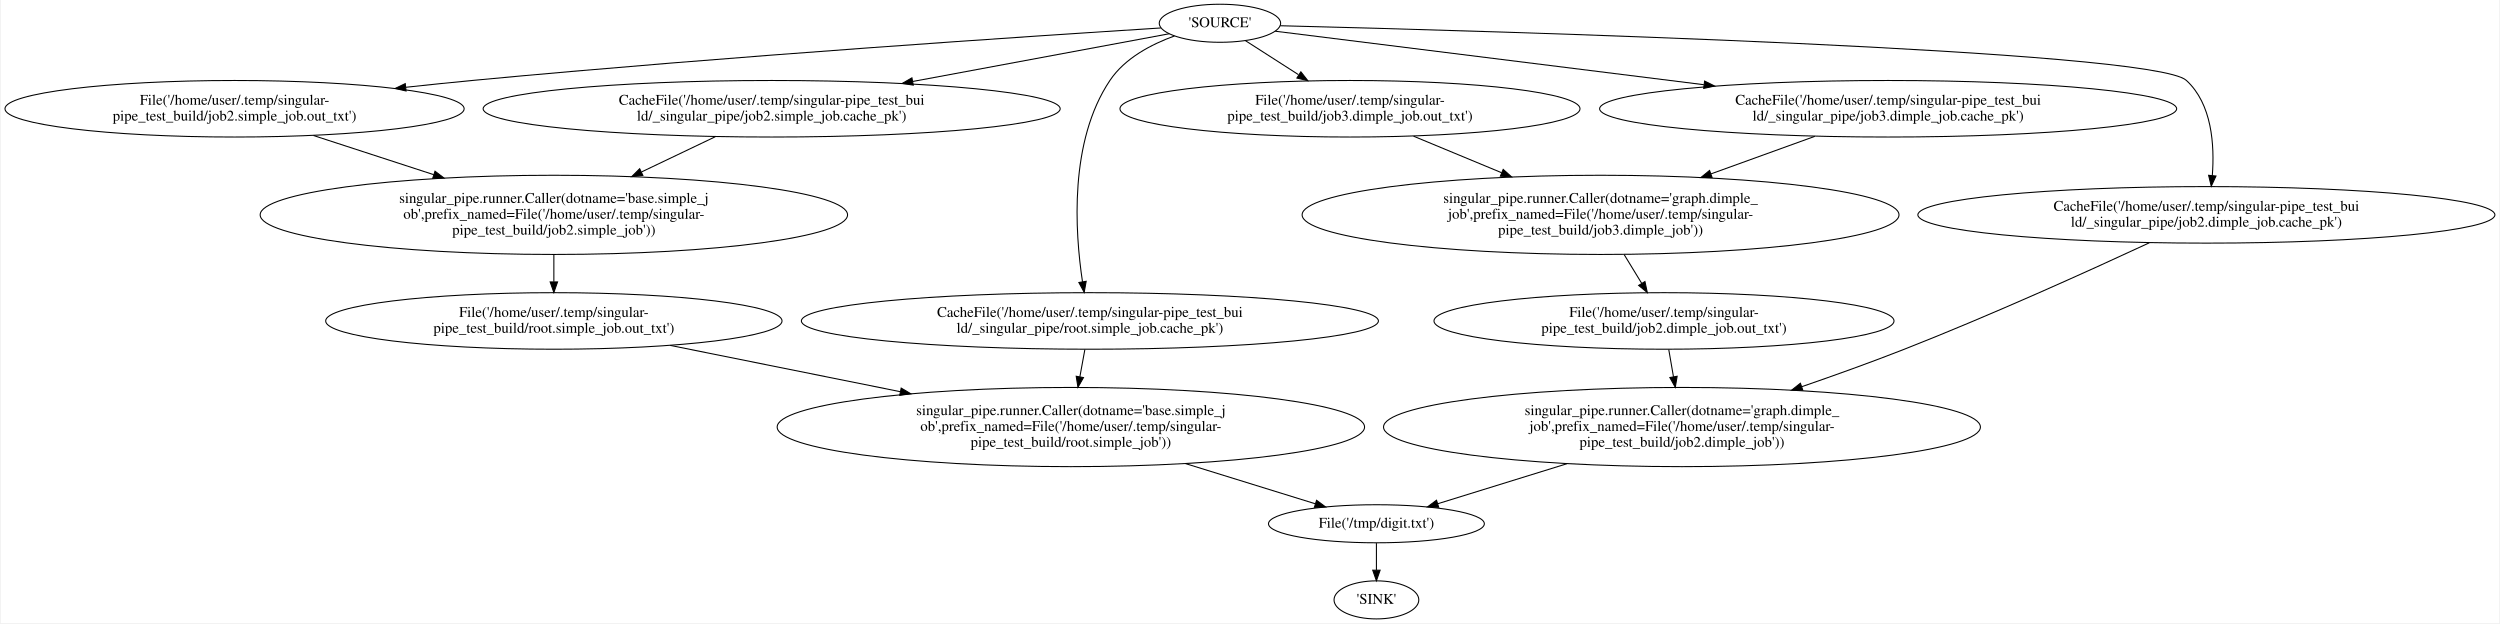
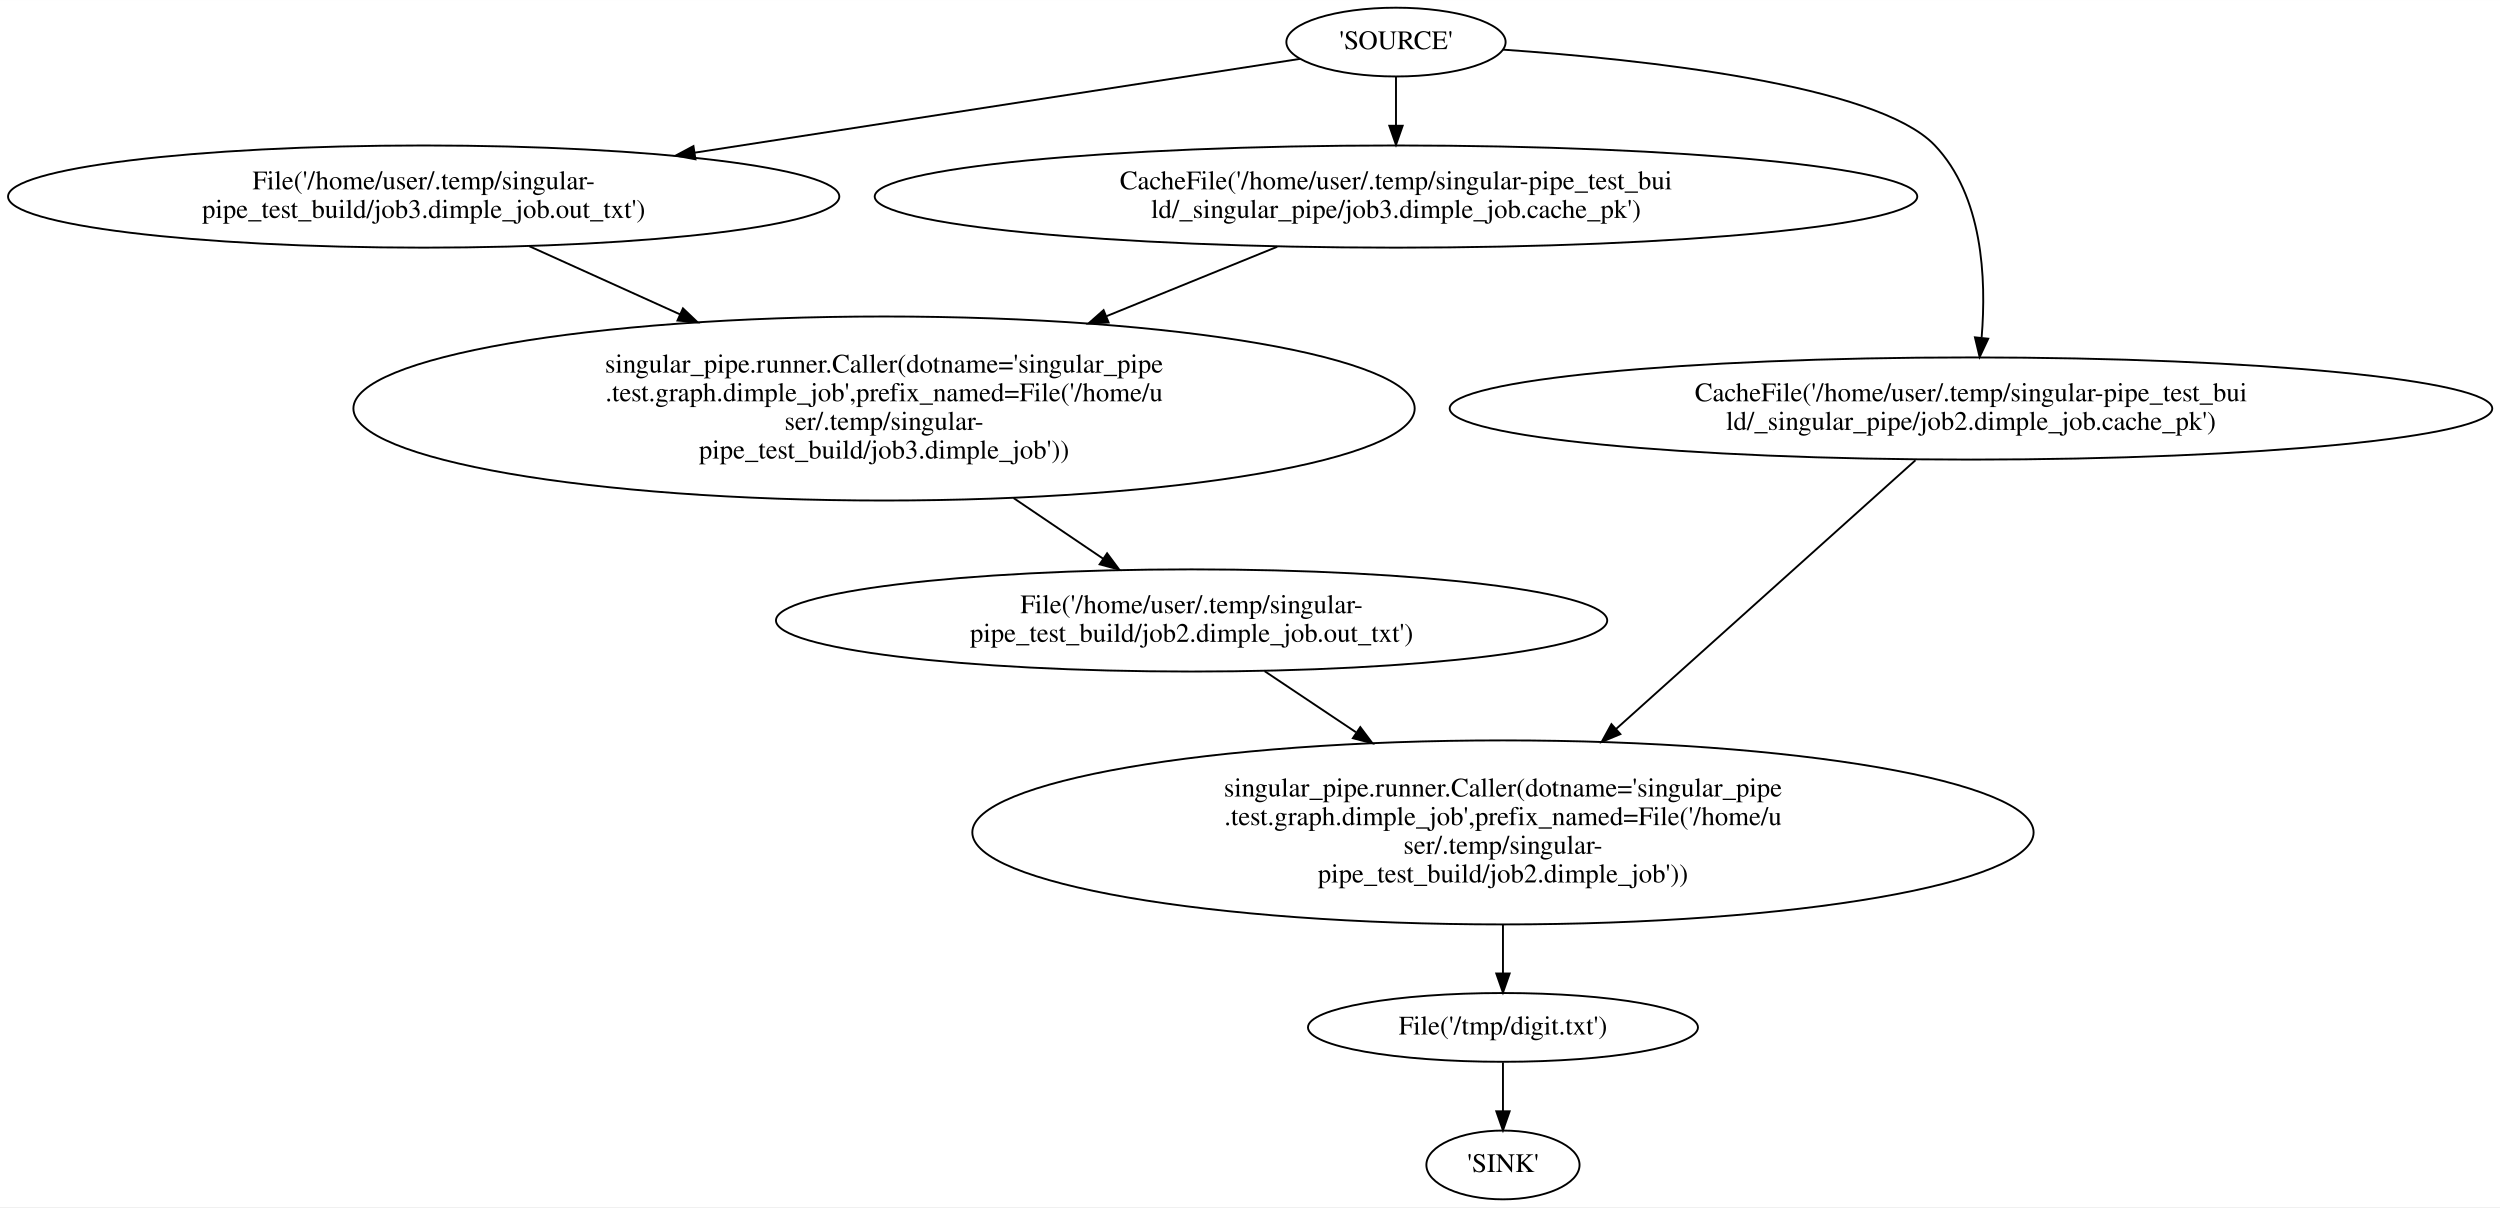
- <svg xmlns="http://www.w3.org/2000/svg" width="2363pt" height="589pt" viewBox="0.00 0.00 2363.02 589.39">
-   <g id="graph0" class="graph" transform="scale(1 1) rotate(0) translate(4 585.387)">
-     <polygon fill="white" stroke="none" points="-4,4 -4,-585.387 2359.02,-585.387 2359.02,4 -4,4" />
+ <svg xmlns="http://www.w3.org/2000/svg" width="1309pt" height="632pt" viewBox="0.00 0.00 1308.73 631.81">
+   <g id="graph0" class="graph" transform="scale(1 1) rotate(0) translate(4 627.813)">
+     <polygon fill="white" stroke="none" points="-4,4 -4,-627.813 1304.73,-627.813 1304.73,4 -4,4" />
    <g id="node1" class="node">
-       <ellipse fill="none" stroke="black" cx="1149.08" cy="-563.387" rx="57.391" ry="18" />
-       <text text-anchor="middle" x="1149.08" y="-559.687" font-family="Times,serif" font-size="14.00">'SOURCE'</text>
+       <ellipse fill="none" stroke="black" cx="726.789" cy="-605.813" rx="57.391" ry="18" />
+       <text text-anchor="middle" x="726.789" y="-602.113" font-family="Times,serif" font-size="14.00">'SOURCE'</text>
    </g>
    <g id="node2" class="node">
-       <ellipse fill="none" stroke="black" cx="217.082" cy="-482.517" rx="217.164" ry="26.741" />
-       <text text-anchor="middle" x="217.082" y="-486.317" font-family="Times,serif" font-size="14.00">File('/home/user/.temp/singular-</text>
-       <text text-anchor="middle" x="217.082" y="-471.317" font-family="Times,serif" font-size="14.00">pipe_test_build/job2.simple_job.out_txt')</text>
+       <ellipse fill="none" stroke="black" cx="217.789" cy="-524.943" rx="217.578" ry="26.741" />
+       <text text-anchor="middle" x="217.789" y="-528.743" font-family="Times,serif" font-size="14.00">File('/home/user/.temp/singular-</text>
+       <text text-anchor="middle" x="217.789" y="-513.743" font-family="Times,serif" font-size="14.00">pipe_test_build/job3.dimple_job.out_txt')</text>
    </g>
    <g id="edge1" class="edge">
-       <path fill="none" stroke="black" d="M1093.19,-558.936C973.737,-551.395 684.756,-532.282 443.082,-509.387 422.378,-507.426 400.629,-505.176 379.14,-502.841" />
-       <polygon fill="black" stroke="black" points="379.277,-499.335 368.956,-501.726 378.515,-506.293 379.277,-499.335" />
+       <path fill="none" stroke="black" d="M676.591,-597.035C603.64,-585.731 465.503,-564.327 359.789,-547.946" />
+       <polygon fill="black" stroke="black" points="360.081,-544.45 349.663,-546.377 359.009,-551.367 360.081,-544.45" />
    </g>
    <g id="node4" class="node">
-       <ellipse fill="none" stroke="black" cx="725.082" cy="-482.517" rx="272.886" ry="26.741" />
-       <text text-anchor="middle" x="725.082" y="-486.317" font-family="Times,serif" font-size="14.00">CacheFile('/home/user/.temp/singular-pipe_test_bui</text>
-       <text text-anchor="middle" x="725.082" y="-471.317" font-family="Times,serif" font-size="14.00">ld/_singular_pipe/job2.simple_job.cache_pk')</text>
+       <ellipse fill="none" stroke="black" cx="726.789" cy="-524.943" rx="272.886" ry="26.741" />
+       <text text-anchor="middle" x="726.789" y="-528.743" font-family="Times,serif" font-size="14.00">CacheFile('/home/user/.temp/singular-pipe_test_bui</text>
+       <text text-anchor="middle" x="726.789" y="-513.743" font-family="Times,serif" font-size="14.00">ld/_singular_pipe/job3.dimple_job.cache_pk')</text>
    </g>
    <g id="edge3" class="edge">
-       <path fill="none" stroke="black" d="M1101.27,-553.493C1042.79,-542.615 941.359,-523.747 858.548,-508.343" />
-       <polygon fill="black" stroke="black" points="859.017,-504.871 848.546,-506.483 857.737,-511.753 859.017,-504.871" />
+       <path fill="none" stroke="black" d="M726.789,-587.7C726.789,-580.21 726.789,-571.119 726.789,-562.241" />
+       <polygon fill="black" stroke="black" points="730.289,-562.026 726.789,-552.026 723.289,-562.026 730.289,-562.026" />
    </g>
    <g id="node7" class="node">
-       <ellipse fill="none" stroke="black" cx="1026.08" cy="-281.823" rx="272.886" ry="26.741" />
-       <text text-anchor="middle" x="1026.08" y="-285.623" font-family="Times,serif" font-size="14.00">CacheFile('/home/user/.temp/singular-pipe_test_bui</text>
-       <text text-anchor="middle" x="1026.08" y="-270.623" font-family="Times,serif" font-size="14.00">ld/_singular_pipe/root.simple_job.cache_pk')</text>
+       <ellipse fill="none" stroke="black" cx="1027.79" cy="-413.99" rx="272.886" ry="26.741" />
+       <text text-anchor="middle" x="1027.79" y="-417.79" font-family="Times,serif" font-size="14.00">CacheFile('/home/user/.temp/singular-pipe_test_bui</text>
+       <text text-anchor="middle" x="1027.79" y="-402.79" font-family="Times,serif" font-size="14.00">ld/_singular_pipe/job2.dimple_job.cache_pk')</text>
    </g>
    <g id="edge7" class="edge">
-       <path fill="none" stroke="black" d="M1106.09,-551.378C1084.13,-543.437 1059.15,-530.329 1045.08,-509.387 1006.42,-451.848 1011.86,-366.634 1019.09,-318.792" />
-       <polygon fill="black" stroke="black" points="1022.55,-319.321 1020.69,-308.89 1015.64,-318.202 1022.55,-319.321" />
+       <path fill="none" stroke="black" d="M782.709,-601.86C855.901,-596.77 978.455,-583.633 1008.79,-551.813 1033.95,-525.417 1035.93,-482.1 1033.38,-451.28" />
+       <polygon fill="black" stroke="black" points="1036.82,-450.539 1032.32,-440.948 1029.86,-451.253 1036.82,-450.539" />
+     </g>
+     <g id="node3" class="node">
+       <ellipse fill="none" stroke="black" cx="458.789" cy="-413.99" rx="277.786" ry="48.167" />
+       <text text-anchor="middle" x="458.789" y="-432.79" font-family="Times,serif" font-size="14.00">singular_pipe.runner.Caller(dotname='singular_pipe</text>
+       <text text-anchor="middle" x="458.789" y="-417.79" font-family="Times,serif" font-size="14.00">.test.graph.dimple_job',prefix_named=File('/home/u</text>
+       <text text-anchor="middle" x="458.789" y="-402.79" font-family="Times,serif" font-size="14.00">ser/.temp/singular-</text>
+       <text text-anchor="middle" x="458.789" y="-387.79" font-family="Times,serif" font-size="14.00">pipe_test_build/job3.dimple_job'))</text>
+     </g>
+     <g id="edge2" class="edge">
+       <path fill="none" stroke="black" d="M273.079,-498.947C296.552,-488.335 324.748,-475.588 351.997,-463.269" />
+       <polygon fill="black" stroke="black" points="353.524,-466.42 361.194,-459.112 350.64,-460.042 353.524,-466.42" />
+     </g>
+     <g id="node5" class="node">
+       <ellipse fill="none" stroke="black" cx="619.789" cy="-303.037" rx="217.578" ry="26.741" />
+       <text text-anchor="middle" x="619.789" y="-306.837" font-family="Times,serif" font-size="14.00">File('/home/user/.temp/singular-</text>
+       <text text-anchor="middle" x="619.789" y="-291.837" font-family="Times,serif" font-size="14.00">pipe_test_build/job2.dimple_job.out_txt')</text>
+     </g>
+     <g id="edge5" class="edge">
+       <path fill="none" stroke="black" d="M526.601,-367.1C542.405,-356.404 558.879,-345.256 573.502,-335.36" />
+       <polygon fill="black" stroke="black" points="575.559,-338.194 581.879,-329.691 571.636,-332.397 575.559,-338.194" />
+     </g>
+     <g id="edge4" class="edge">
+       <path fill="none" stroke="black" d="M664.631,-498.673C638.006,-487.849 606.008,-474.841 575.263,-462.341" />
+       <polygon fill="black" stroke="black" points="576.351,-459.006 565.769,-458.482 573.714,-465.49 576.351,-459.006" />
+     </g>
+     <g id="node6" class="node">
+       <ellipse fill="none" stroke="black" cx="782.789" cy="-192.083" rx="277.786" ry="48.167" />
+       <text text-anchor="middle" x="782.789" y="-210.883" font-family="Times,serif" font-size="14.00">singular_pipe.runner.Caller(dotname='singular_pipe</text>
+       <text text-anchor="middle" x="782.789" y="-195.883" font-family="Times,serif" font-size="14.00">.test.graph.dimple_job',prefix_named=File('/home/u</text>
+       <text text-anchor="middle" x="782.789" y="-180.883" font-family="Times,serif" font-size="14.00">ser/.temp/singular-</text>
+       <text text-anchor="middle" x="782.789" y="-165.883" font-family="Times,serif" font-size="14.00">pipe_test_build/job2.dimple_job'))</text>
+     </g>
+     <g id="edge6" class="edge">
+       <path fill="none" stroke="black" d="M658.005,-276.492C672.348,-266.904 689.211,-255.633 705.822,-244.53" />
+       <polygon fill="black" stroke="black" points="708.102,-247.216 714.471,-238.749 704.212,-241.396 708.102,-247.216" />
+     </g>
+     <g id="node8" class="node">
+       <ellipse fill="none" stroke="black" cx="782.789" cy="-90" rx="102.082" ry="18" />
+       <text text-anchor="middle" x="782.789" y="-86.3" font-family="Times,serif" font-size="14.00">File('/tmp/digit.txt')</text>
+     </g>
+     <g id="edge9" class="edge">
+       <path fill="none" stroke="black" d="M782.789,-143.972C782.789,-135.188 782.789,-126.284 782.789,-118.346" />
+       <polygon fill="black" stroke="black" points="786.289,-118.223 782.789,-108.223 779.289,-118.223 786.289,-118.223" />
+     </g>
+     <g id="edge8" class="edge">
+       <path fill="none" stroke="black" d="M998.722,-386.9C960.262,-352.379 891.55,-290.705 841.95,-246.185" />
+       <polygon fill="black" stroke="black" points="844.249,-243.545 834.469,-239.47 839.573,-248.754 844.249,-243.545" />
    </g>
    <g id="node9" class="node">
-       <ellipse fill="none" stroke="black" cx="1272.08" cy="-482.517" rx="217.578" ry="26.741" />
-       <text text-anchor="middle" x="1272.08" y="-486.317" font-family="Times,serif" font-size="14.00">File('/home/user/.temp/singular-</text>
-       <text text-anchor="middle" x="1272.08" y="-471.317" font-family="Times,serif" font-size="14.00">pipe_test_build/job3.dimple_job.out_txt')</text>
+       <ellipse fill="none" stroke="black" cx="782.789" cy="-18" rx="40.094" ry="18" />
+       <text text-anchor="middle" x="782.789" y="-14.3" font-family="Times,serif" font-size="14.00">'SINK'</text>
    </g>
    <g id="edge10" class="edge">
-       <path fill="none" stroke="black" d="M1173.09,-546.993C1187.38,-537.831 1206.03,-525.869 1223.29,-514.803" />
-       <polygon fill="black" stroke="black" points="1225.63,-517.461 1232.16,-509.117 1221.85,-511.568 1225.63,-517.461" />
-     </g>
-     <g id="node11" class="node">
-       <ellipse fill="none" stroke="black" cx="1781.08" cy="-482.517" rx="272.886" ry="26.741" />
-       <text text-anchor="middle" x="1781.08" y="-486.317" font-family="Times,serif" font-size="14.00">CacheFile('/home/user/.temp/singular-pipe_test_bui</text>
-       <text text-anchor="middle" x="1781.08" y="-471.317" font-family="Times,serif" font-size="14.00">ld/_singular_pipe/job3.dimple_job.cache_pk')</text>
-     </g>
-     <g id="edge12" class="edge">
-       <path fill="none" stroke="black" d="M1201.34,-555.866C1289.19,-544.902 1470.26,-522.305 1606.81,-505.265" />
-       <polygon fill="black" stroke="black" points="1607.48,-508.708 1616.97,-503.997 1606.62,-501.762 1607.48,-508.708" />
-     </g>
-     <g id="node14" class="node">
-       <ellipse fill="none" stroke="black" cx="2082.08" cy="-382.17" rx="272.886" ry="26.741" />
-       <text text-anchor="middle" x="2082.08" y="-385.97" font-family="Times,serif" font-size="14.00">CacheFile('/home/user/.temp/singular-pipe_test_bui</text>
-       <text text-anchor="middle" x="2082.08" y="-370.97" font-family="Times,serif" font-size="14.00">ld/_singular_pipe/job2.dimple_job.cache_pk')</text>
-     </g>
-     <g id="edge16" class="edge">
-       <path fill="none" stroke="black" d="M1206.05,-561.045C1401.03,-556.199 2031.34,-538.347 2063.08,-509.387 2087.43,-487.172 2089.9,-448.165 2087.69,-419.378" />
-       <polygon fill="black" stroke="black" points="2091.16,-418.894 2086.7,-409.284 2084.2,-419.579 2091.16,-418.894" />
-     </g>
-     <g id="node3" class="node">
-       <ellipse fill="none" stroke="black" cx="519.082" cy="-382.17" rx="277.786" ry="37.453" />
-       <text text-anchor="middle" x="519.082" y="-393.47" font-family="Times,serif" font-size="14.00">singular_pipe.runner.Caller(dotname='base.simple_j</text>
-       <text text-anchor="middle" x="519.082" y="-378.47" font-family="Times,serif" font-size="14.00">ob',prefix_named=File('/home/user/.temp/singular-</text>
-       <text text-anchor="middle" x="519.082" y="-363.47" font-family="Times,serif" font-size="14.00">pipe_test_build/job2.simple_job'))</text>
-     </g>
-     <g id="edge2" class="edge">
-       <path fill="none" stroke="black" d="M291.733,-457.206C326.032,-446.037 367.461,-432.546 405.507,-420.156" />
-       <polygon fill="black" stroke="black" points="406.676,-423.456 415.101,-417.032 404.509,-416.8 406.676,-423.456" />
-     </g>
-     <g id="node5" class="node">
-       <ellipse fill="none" stroke="black" cx="519.082" cy="-281.823" rx="215.835" ry="26.741" />
-       <text text-anchor="middle" x="519.082" y="-285.623" font-family="Times,serif" font-size="14.00">File('/home/user/.temp/singular-</text>
-       <text text-anchor="middle" x="519.082" y="-270.623" font-family="Times,serif" font-size="14.00">pipe_test_build/root.simple_job.out_txt')</text>
-     </g>
-     <g id="edge5" class="edge">
-       <path fill="none" stroke="black" d="M519.082,-344.549C519.082,-336.178 519.082,-327.287 519.082,-318.938" />
-       <polygon fill="black" stroke="black" points="522.582,-318.731 519.082,-308.731 515.582,-318.731 522.582,-318.731" />
-     </g>
-     <g id="edge4" class="edge">
-       <path fill="none" stroke="black" d="M671.764,-456.062C650.505,-445.913 625.533,-433.991 602.013,-422.762" />
-       <polygon fill="black" stroke="black" points="603.268,-419.483 592.736,-418.333 600.252,-425.8 603.268,-419.483" />
-     </g>
-     <g id="node6" class="node">
-       <ellipse fill="none" stroke="black" cx="1008.08" cy="-181.477" rx="277.786" ry="37.453" />
-       <text text-anchor="middle" x="1008.08" y="-192.777" font-family="Times,serif" font-size="14.00">singular_pipe.runner.Caller(dotname='base.simple_j</text>
-       <text text-anchor="middle" x="1008.08" y="-177.777" font-family="Times,serif" font-size="14.00">ob',prefix_named=File('/home/user/.temp/singular-</text>
-       <text text-anchor="middle" x="1008.08" y="-162.777" font-family="Times,serif" font-size="14.00">pipe_test_build/root.simple_job'))</text>
-     </g>
-     <g id="edge6" class="edge">
-       <path fill="none" stroke="black" d="M629.128,-258.691C693.281,-245.789 775.359,-229.281 846.713,-214.931" />
-       <polygon fill="black" stroke="black" points="847.594,-218.324 856.708,-212.921 846.214,-211.461 847.594,-218.324" />
-     </g>
-     <g id="node8" class="node">
-       <ellipse fill="none" stroke="black" cx="1297.08" cy="-90" rx="102.082" ry="18" />
-       <text text-anchor="middle" x="1297.08" y="-86.3" font-family="Times,serif" font-size="14.00">File('/tmp/digit.txt')</text>
-     </g>
-     <g id="edge9" class="edge">
-       <path fill="none" stroke="black" d="M1116.52,-146.904C1158.24,-133.986 1204.25,-119.741 1239.38,-108.863" />
-       <polygon fill="black" stroke="black" points="1240.48,-112.19 1248.99,-105.889 1238.41,-105.503 1240.48,-112.19" />
-     </g>
-     <g id="edge8" class="edge">
-       <path fill="none" stroke="black" d="M1021.31,-254.726C1019.85,-246.788 1018.21,-237.812 1016.59,-228.953" />
-       <polygon fill="black" stroke="black" points="1020.02,-228.269 1014.78,-219.062 1013.14,-229.529 1020.02,-228.269" />
-     </g>
-     <g id="node15" class="node">
-       <ellipse fill="none" stroke="black" cx="1297.08" cy="-18" rx="40.094" ry="18" />
-       <text text-anchor="middle" x="1297.08" y="-14.3" font-family="Times,serif" font-size="14.00">'SINK'</text>
-     </g>
-     <g id="edge19" class="edge">
-       <path fill="none" stroke="black" d="M1297.08,-71.697C1297.08,-63.983 1297.08,-54.712 1297.08,-46.112" />
-       <polygon fill="black" stroke="black" points="1300.58,-46.104 1297.08,-36.104 1293.58,-46.104 1300.58,-46.104" />
-     </g>
-     <g id="node10" class="node">
-       <ellipse fill="none" stroke="black" cx="1509.08" cy="-382.17" rx="282.271" ry="37.453" />
-       <text text-anchor="middle" x="1509.08" y="-393.47" font-family="Times,serif" font-size="14.00">singular_pipe.runner.Caller(dotname='graph.dimple_</text>
-       <text text-anchor="middle" x="1509.08" y="-378.47" font-family="Times,serif" font-size="14.00">job',prefix_named=File('/home/user/.temp/singular-</text>
-       <text text-anchor="middle" x="1509.08" y="-363.47" font-family="Times,serif" font-size="14.00">pipe_test_build/job3.dimple_job'))</text>
-     </g>
-     <g id="edge11" class="edge">
-       <path fill="none" stroke="black" d="M1332.19,-456.573C1357.45,-446.092 1387.43,-433.653 1415.46,-422.021" />
-       <polygon fill="black" stroke="black" points="1416.99,-425.176 1424.88,-418.111 1414.3,-418.711 1416.99,-425.176" />
-     </g>
-     <g id="node12" class="node">
-       <ellipse fill="none" stroke="black" cx="1569.08" cy="-281.823" rx="217.578" ry="26.741" />
-       <text text-anchor="middle" x="1569.08" y="-285.623" font-family="Times,serif" font-size="14.00">File('/home/user/.temp/singular-</text>
-       <text text-anchor="middle" x="1569.08" y="-270.623" font-family="Times,serif" font-size="14.00">pipe_test_build/job2.dimple_job.out_txt')</text>
-     </g>
-     <g id="edge14" class="edge">
-       <path fill="none" stroke="black" d="M1531.42,-344.549C1536.87,-335.62 1542.68,-326.099 1548.06,-317.275" />
-       <polygon fill="black" stroke="black" points="1551.06,-319.091 1553.28,-308.731 1545.08,-315.445 1551.06,-319.091" />
-     </g>
-     <g id="edge13" class="edge">
-       <path fill="none" stroke="black" d="M1711.74,-456.445C1681.94,-445.672 1646.48,-432.847 1613.6,-420.962" />
-       <polygon fill="black" stroke="black" points="1614.55,-417.581 1603.95,-417.472 1612.17,-424.164 1614.55,-417.581" />
-     </g>
-     <g id="node13" class="node">
-       <ellipse fill="none" stroke="black" cx="1586.08" cy="-181.477" rx="282.271" ry="37.453" />
-       <text text-anchor="middle" x="1586.08" y="-192.777" font-family="Times,serif" font-size="14.00">singular_pipe.runner.Caller(dotname='graph.dimple_</text>
-       <text text-anchor="middle" x="1586.08" y="-177.777" font-family="Times,serif" font-size="14.00">job',prefix_named=File('/home/user/.temp/singular-</text>
-       <text text-anchor="middle" x="1586.08" y="-162.777" font-family="Times,serif" font-size="14.00">pipe_test_build/job2.dimple_job'))</text>
-     </g>
-     <g id="edge15" class="edge">
-       <path fill="none" stroke="black" d="M1573.59,-254.726C1574.97,-246.788 1576.52,-237.812 1578.05,-228.953" />
-       <polygon fill="black" stroke="black" points="1581.5,-229.512 1579.76,-219.062 1574.61,-228.32 1581.5,-229.512" />
-     </g>
-     <g id="edge18" class="edge">
-       <path fill="none" stroke="black" d="M1477.24,-146.777C1435.7,-133.917 1389.97,-119.759 1354.98,-108.925" />
-       <polygon fill="black" stroke="black" points="1355.99,-105.576 1345.41,-105.961 1353.92,-112.262 1355.99,-105.576" />
-     </g>
-     <g id="edge17" class="edge">
-       <path fill="none" stroke="black" d="M2028.09,-355.729C1971,-329.214 1878.05,-287.122 1796.08,-254.953 1765.01,-242.759 1730.94,-230.526 1699.46,-219.675" />
-       <polygon fill="black" stroke="black" points="1700.38,-216.288 1689.78,-216.353 1698.1,-222.909 1700.38,-216.288" />
+       <path fill="none" stroke="black" d="M782.789,-71.697C782.789,-63.983 782.789,-54.712 782.789,-46.112" />
+       <polygon fill="black" stroke="black" points="786.289,-46.104 782.789,-36.104 779.289,-46.104 786.289,-46.104" />
    </g>
  </g>
</svg>
